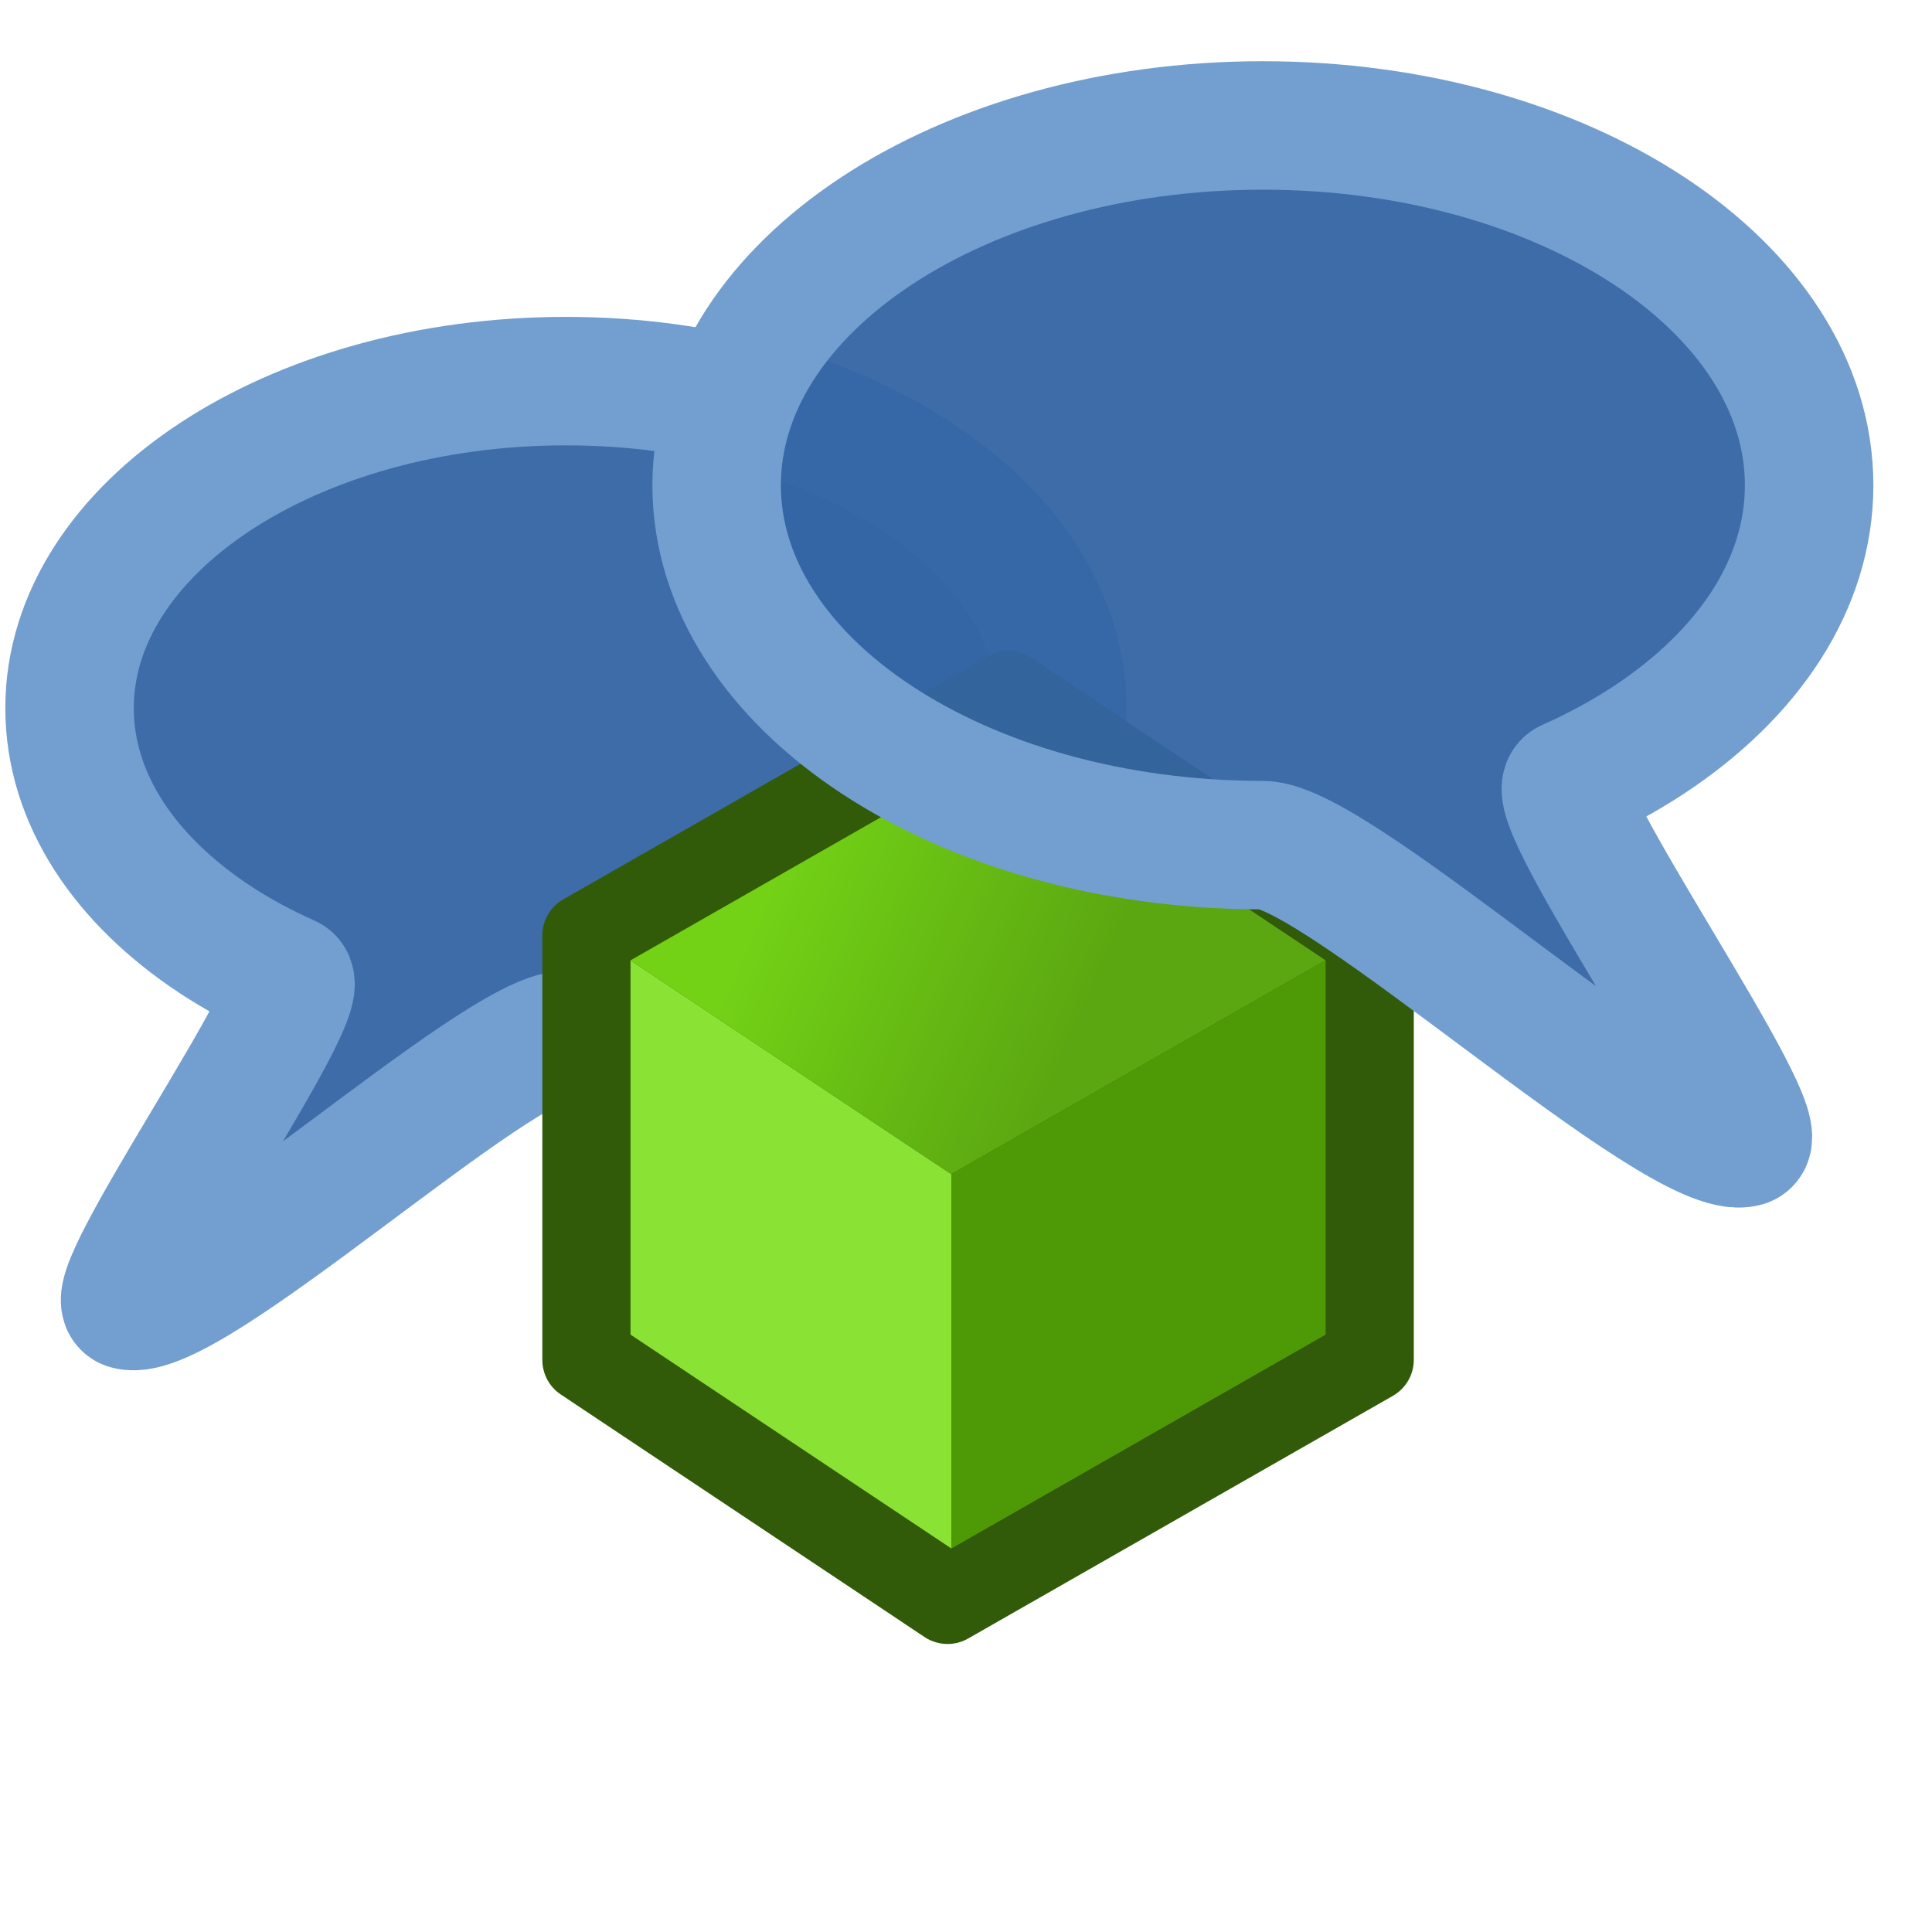
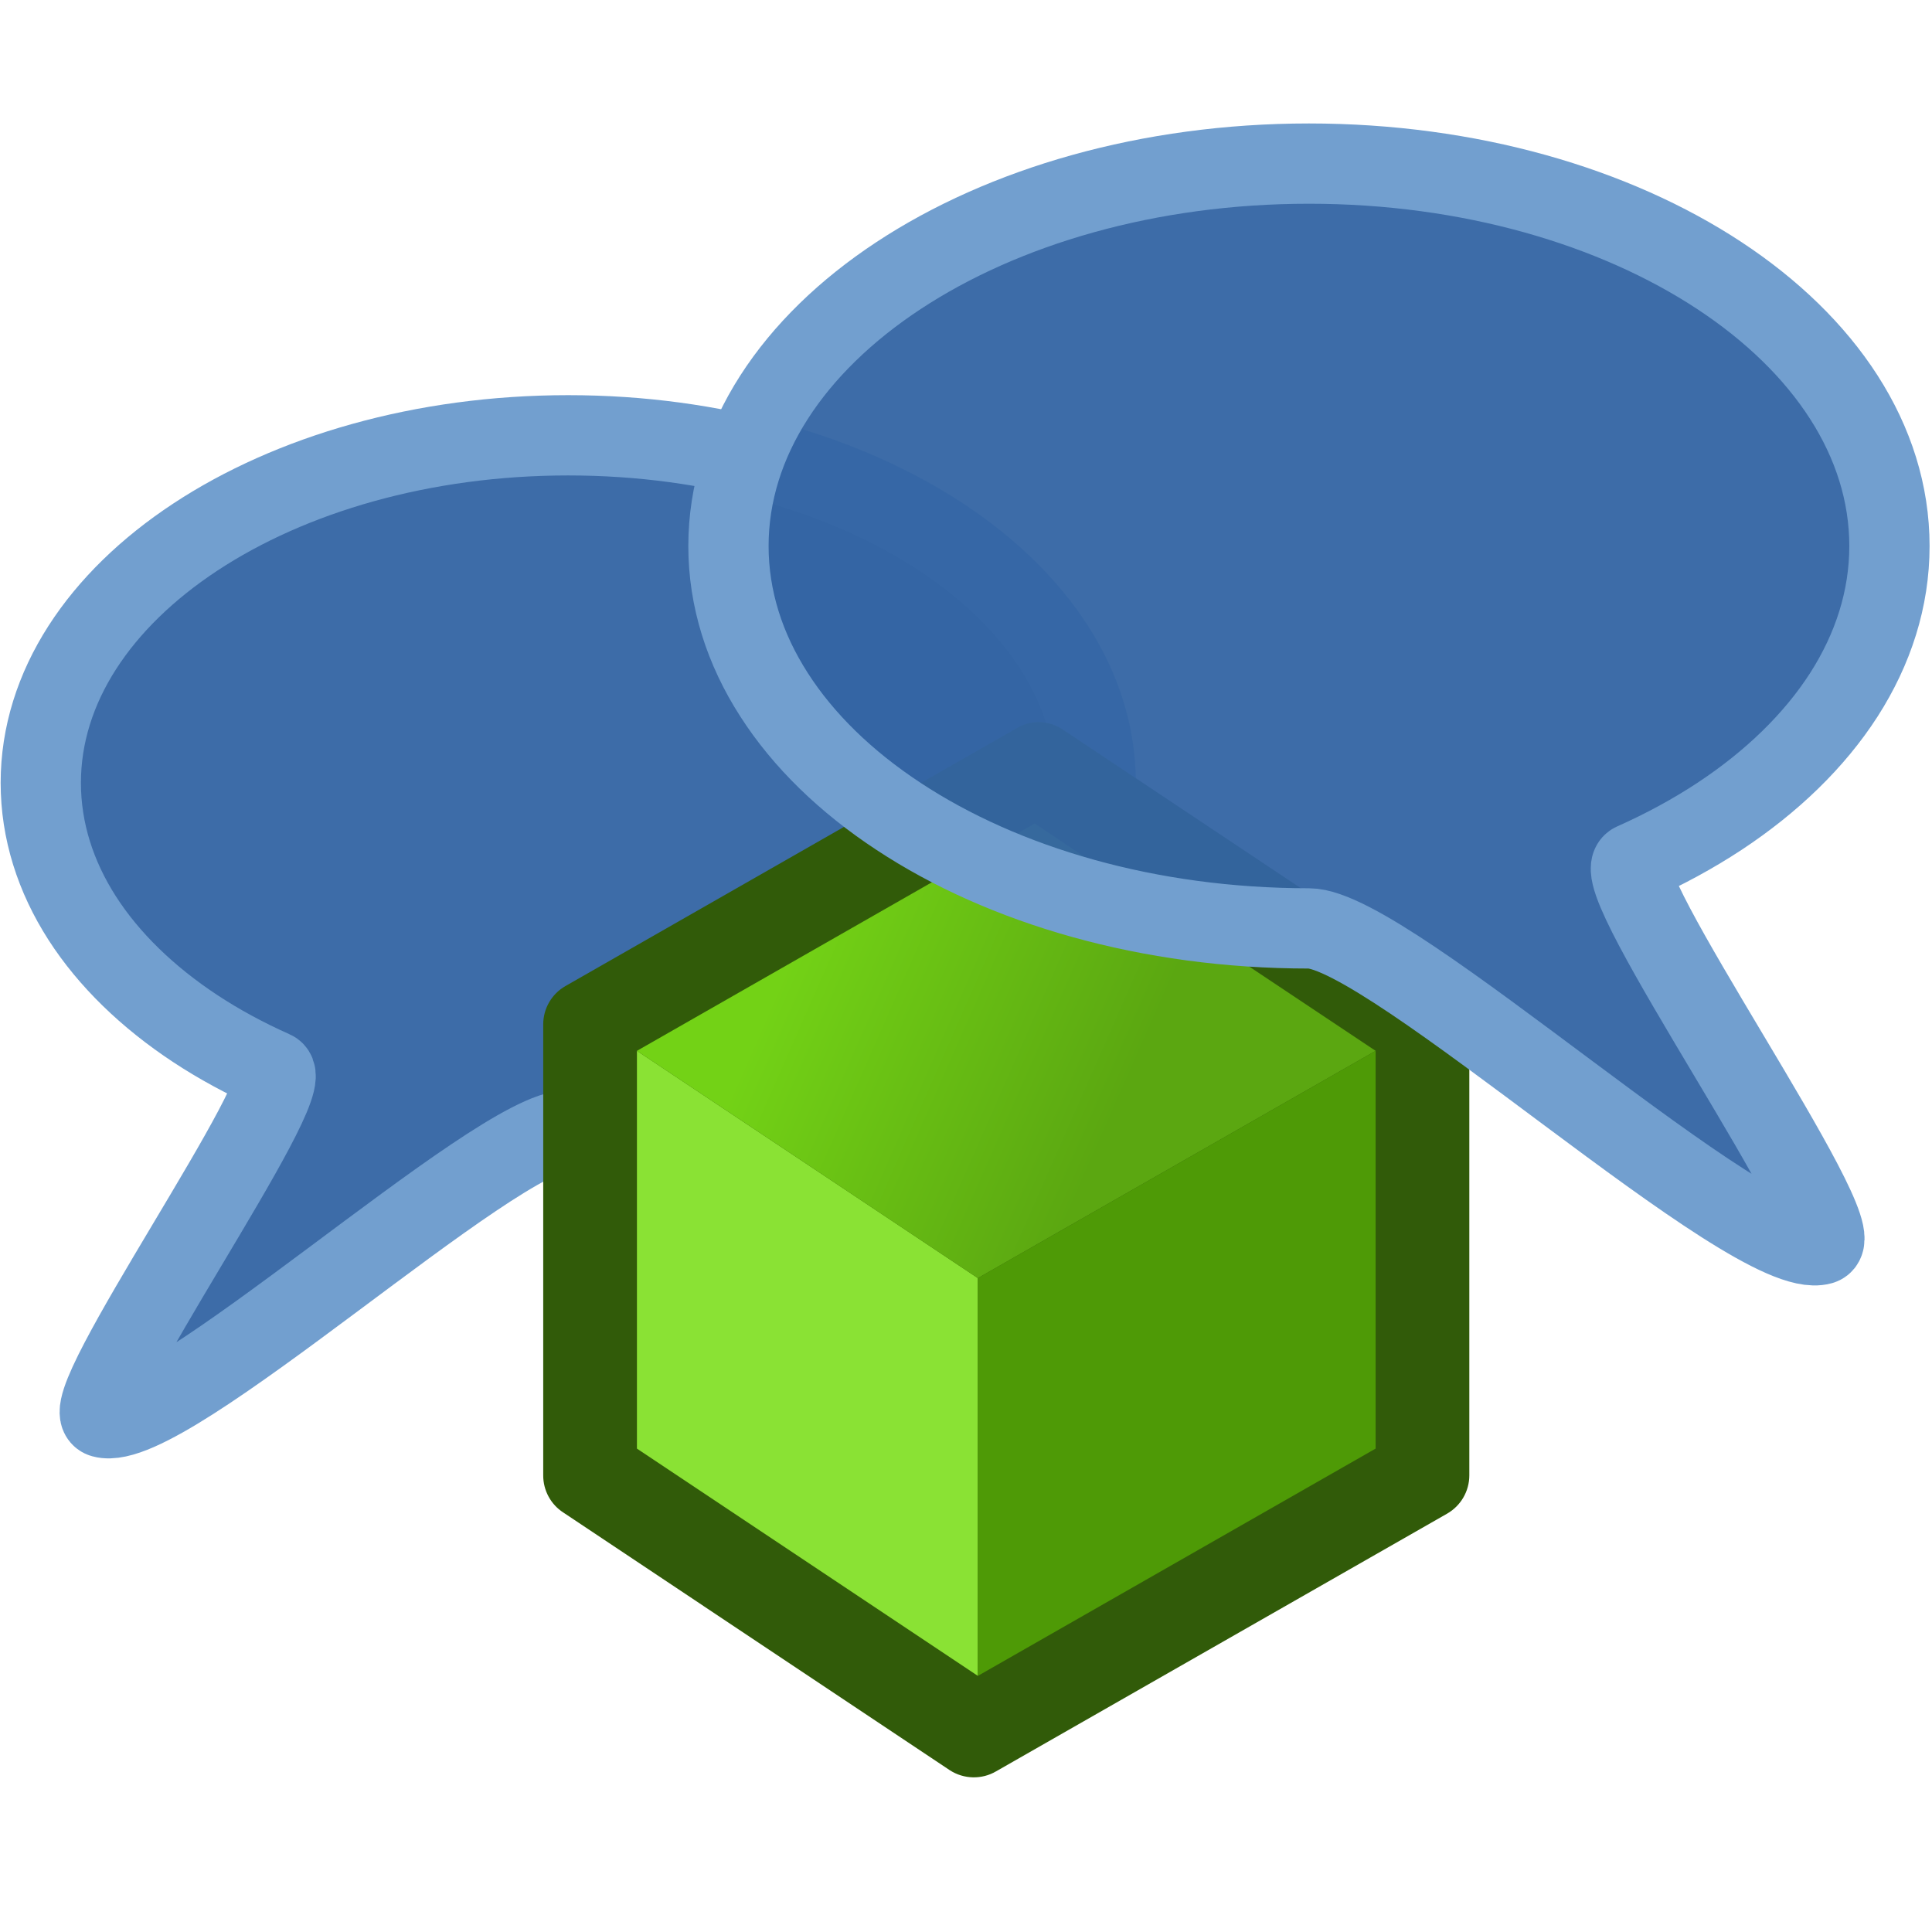
- <svg xmlns="http://www.w3.org/2000/svg" xmlns:xlink="http://www.w3.org/1999/xlink" width="30" height="30" id="svg2" version="1.0">
+ <svg xmlns="http://www.w3.org/2000/svg" xmlns:xlink="http://www.w3.org/1999/xlink" width="48" height="48" id="svg2" version="1.0">
  <defs id="defs4">
    <linearGradient id="linearGradient14266">
      <stop style="stop-color:#73d216;stop-opacity:1;" offset="0" id="stop14268" />
      <stop style="stop-color:#5ba711;stop-opacity:1;" offset="1" id="stop14270" />
    </linearGradient>
    <linearGradient xlink:href="#linearGradient14266" id="linearGradient2670" gradientUnits="userSpaceOnUse" gradientTransform="translate(-2,-10.87105)" x1="8.125" y1="18.5" x2="19.75" y2="23.625" />
+     <linearGradient xlink:href="#linearGradient14266" id="linearGradient3006" gradientUnits="userSpaceOnUse" gradientTransform="translate(-2,-10.87105)" x1="8.125" y1="18.5" x2="19.75" y2="23.625" />
  </defs>
-   <g id="layer1">
-     <path style="color:#000000;fill:#3465a4;fill-opacity:0.952;fill-rule:nonzero;stroke:#729fcf;stroke-width:1.995;stroke-linecap:butt;stroke-linejoin:miter;stroke-miterlimit:4;stroke-opacity:1;stroke-dasharray:none;stroke-dashoffset:0;marker:none;visibility:visible;display:inline;overflow:visible;enable-background:accumulate" d="m 16.494,10.996 c 0,0.701 -0.216,1.369 -0.606,1.976 -0.39,0.607 -0.954,1.155 -1.652,1.614 -0.697,0.459 -1.528,0.831 -2.45,1.088 -0.922,0.257 -1.936,0.399 -3,0.399 -1.064,0 -5.879,4.454 -6.801,4.197 -0.461,-0.128 2.902,-4.882 2.492,-5.064 C 4.068,15.024 3.686,14.817 3.337,14.587 2.64,14.127 2.075,13.58 1.685,12.973 1.295,12.365 1.08,11.697 1.08,10.996 c 0,-2.804 3.451,-5.078 7.707,-5.078 4.257,0 7.707,2.273 7.707,5.078 z" id="path2994" />
-     <g id="g2576" transform="matrix(0.913892,0,0,0.913892,8.421345,9.998036)">
-       <path id="path8364" d="m 7.838,0.125 c -0.097,0.013 -0.19,0.046 -0.274,0.097 L 0.354,4.342 C 0.135,4.468 4.4947774e-4,4.701 -3.7043932e-6,4.953 l 0,7.211 C -8.0361027e-4,12.404 0.12,12.629 0.322,12.759 L 6.502,16.88 c 0.224,0.144 0.51,0.151 0.74,0.016 l 7.211,-4.12 c 0.219,-0.126 0.354,-0.359 0.354,-0.612 l 0,-7.211 c 8e-4,-0.24 -0.12,-0.465 -0.322,-0.596 L 8.305,0.238 C 8.167,0.147 8.002,0.107 7.838,0.125 l 0,0 z" style="fill:#315b09;fill-opacity:1;stroke:none" />
-       <g transform="matrix(0.4542501,0,0,0.4542501,0.8738261,1.059764)" id="g16780">
-         <path style="fill:#8ae234;fill-opacity:1;stroke:none" d="m 1.375,9.504 12,8 0,14 -12,-8 0,-14 z" id="rect4447" />
-         <path style="fill:url(#linearGradient2670);fill-opacity:1;stroke:none" d="m 15.375,1.504 12,8 -14,8 -12,-8 14,-8 z" id="path4450" />
-         <path style="fill:#4e9a06;fill-opacity:1;stroke:none" d="m 27.375,9.504 0,14 -14,8 0,-14 14,-8 z" id="path5421" />
+   <g id="layer1" transform="translate(0,18)">
+     <g id="g2996" transform="matrix(1.700327,0,0,1.700327,-0.8229653,-17.2476)">
+       <path id="path2994" d="m 16.494,10.996 c 0,0.701 -0.216,1.369 -0.606,1.976 -0.39,0.607 -0.954,1.155 -1.652,1.614 -0.697,0.459 -1.528,0.831 -2.45,1.088 -0.922,0.257 -1.936,0.399 -3,0.399 -1.064,0 -5.879,4.454 -6.801,4.197 -0.461,-0.128 2.902,-4.882 2.492,-5.064 C 4.068,15.024 3.686,14.817 3.337,14.587 2.64,14.127 2.075,13.58 1.685,12.973 1.295,12.365 1.08,11.697 1.08,10.996 c 0,-2.804 3.451,-5.078 7.707,-5.078 4.257,0 7.707,2.273 7.707,5.078 z" style="color:#000000;fill:#3465a4;fill-opacity:0.952;fill-rule:nonzero;stroke:#729fcf;stroke-width:1.173;stroke-linecap:butt;stroke-linejoin:miter;stroke-miterlimit:4;stroke-opacity:1;stroke-dasharray:none;stroke-dashoffset:0;marker:none;visibility:visible;display:inline;overflow:visible;enable-background:accumulate" />
+       <g transform="matrix(0.913892,0,0,0.913892,8.421345,9.998036)" id="g2576">
+         <path style="fill:#315b09;fill-opacity:1;stroke:none" d="m 7.838,0.125 c -0.097,0.013 -0.19,0.046 -0.274,0.097 L 0.354,4.342 C 0.135,4.468 4.4947774e-4,4.701 -3.7043932e-6,4.953 l 0,7.211 C -8.0361027e-4,12.404 0.12,12.629 0.322,12.759 L 6.502,16.88 c 0.224,0.144 0.51,0.151 0.74,0.016 l 7.211,-4.12 c 0.219,-0.126 0.354,-0.359 0.354,-0.612 l 0,-7.211 c 8e-4,-0.24 -0.12,-0.465 -0.322,-0.596 L 8.305,0.238 C 8.167,0.147 8.002,0.107 7.838,0.125 l 0,0 z" id="path8364" />
+         <g id="g16780" transform="matrix(0.4542501,0,0,0.4542501,0.8738261,1.059764)">
+           <path id="rect4447" d="m 1.375,9.504 12,8 0,14 -12,-8 0,-14 z" style="fill:#8ae234;fill-opacity:1;stroke:none" />
+           <path id="path4450" d="m 15.375,1.504 12,8 -14,8 -12,-8 14,-8 z" style="fill:url(#linearGradient3006);fill-opacity:1;stroke:none" />
+           <path id="path5421" d="m 27.375,9.504 0,14 -14,8 0,-14 14,-8 z" style="fill:#4e9a06;fill-opacity:1;stroke:none" />
+         </g>
      </g>
+       <path style="color:#000000;fill:#3465a4;fill-opacity:0.952;fill-rule:nonzero;stroke:#729fcf;stroke-width:1.173;stroke-linecap:butt;stroke-linejoin:miter;stroke-miterlimit:4;stroke-opacity:1;stroke-dasharray:none;stroke-dashoffset:0;marker:none;visibility:visible;display:inline;overflow:visible;enable-background:accumulate" d="m 11.128,7.535 c 0,0.772 0.237,1.507 0.667,2.175 0.429,0.669 1.05,1.271 1.818,1.776 0.767,0.506 1.681,0.915 2.696,1.198 1.015,0.283 2.13,0.439 3.301,0.439 1.171,0 6.469,4.902 7.484,4.619 0.507,-0.141 -3.193,-5.372 -2.742,-5.573 0.451,-0.201 0.872,-0.43 1.255,-0.682 0.767,-0.506 1.388,-1.108 1.818,-1.776 0.429,-0.669 0.667,-1.404 0.667,-2.175 0,-3.086 -3.797,-5.588 -8.482,-5.588 -4.684,0 -8.482,2.502 -8.482,5.588 z" id="path3826" />
    </g>
-     <path id="path3826" d="m 11.128,7.535 c 0,0.772 0.237,1.507 0.667,2.175 0.429,0.669 1.05,1.271 1.818,1.776 0.767,0.506 1.681,0.915 2.696,1.198 1.015,0.283 2.13,0.439 3.301,0.439 1.171,0 6.469,4.902 7.484,4.619 0.507,-0.141 -3.193,-5.372 -2.742,-5.573 0.451,-0.201 0.872,-0.43 1.255,-0.682 0.767,-0.506 1.388,-1.108 1.818,-1.776 0.429,-0.669 0.667,-1.404 0.667,-2.175 0,-3.086 -3.797,-5.588 -8.482,-5.588 -4.684,0 -8.482,2.502 -8.482,5.588 z" style="color:#000000;fill:#3465a4;fill-opacity:0.952;fill-rule:nonzero;stroke:#729fcf;stroke-width:1.995;stroke-linecap:butt;stroke-linejoin:miter;stroke-miterlimit:4;stroke-opacity:1;stroke-dasharray:none;stroke-dashoffset:0;marker:none;visibility:visible;display:inline;overflow:visible;enable-background:accumulate" />
  </g>
</svg>
